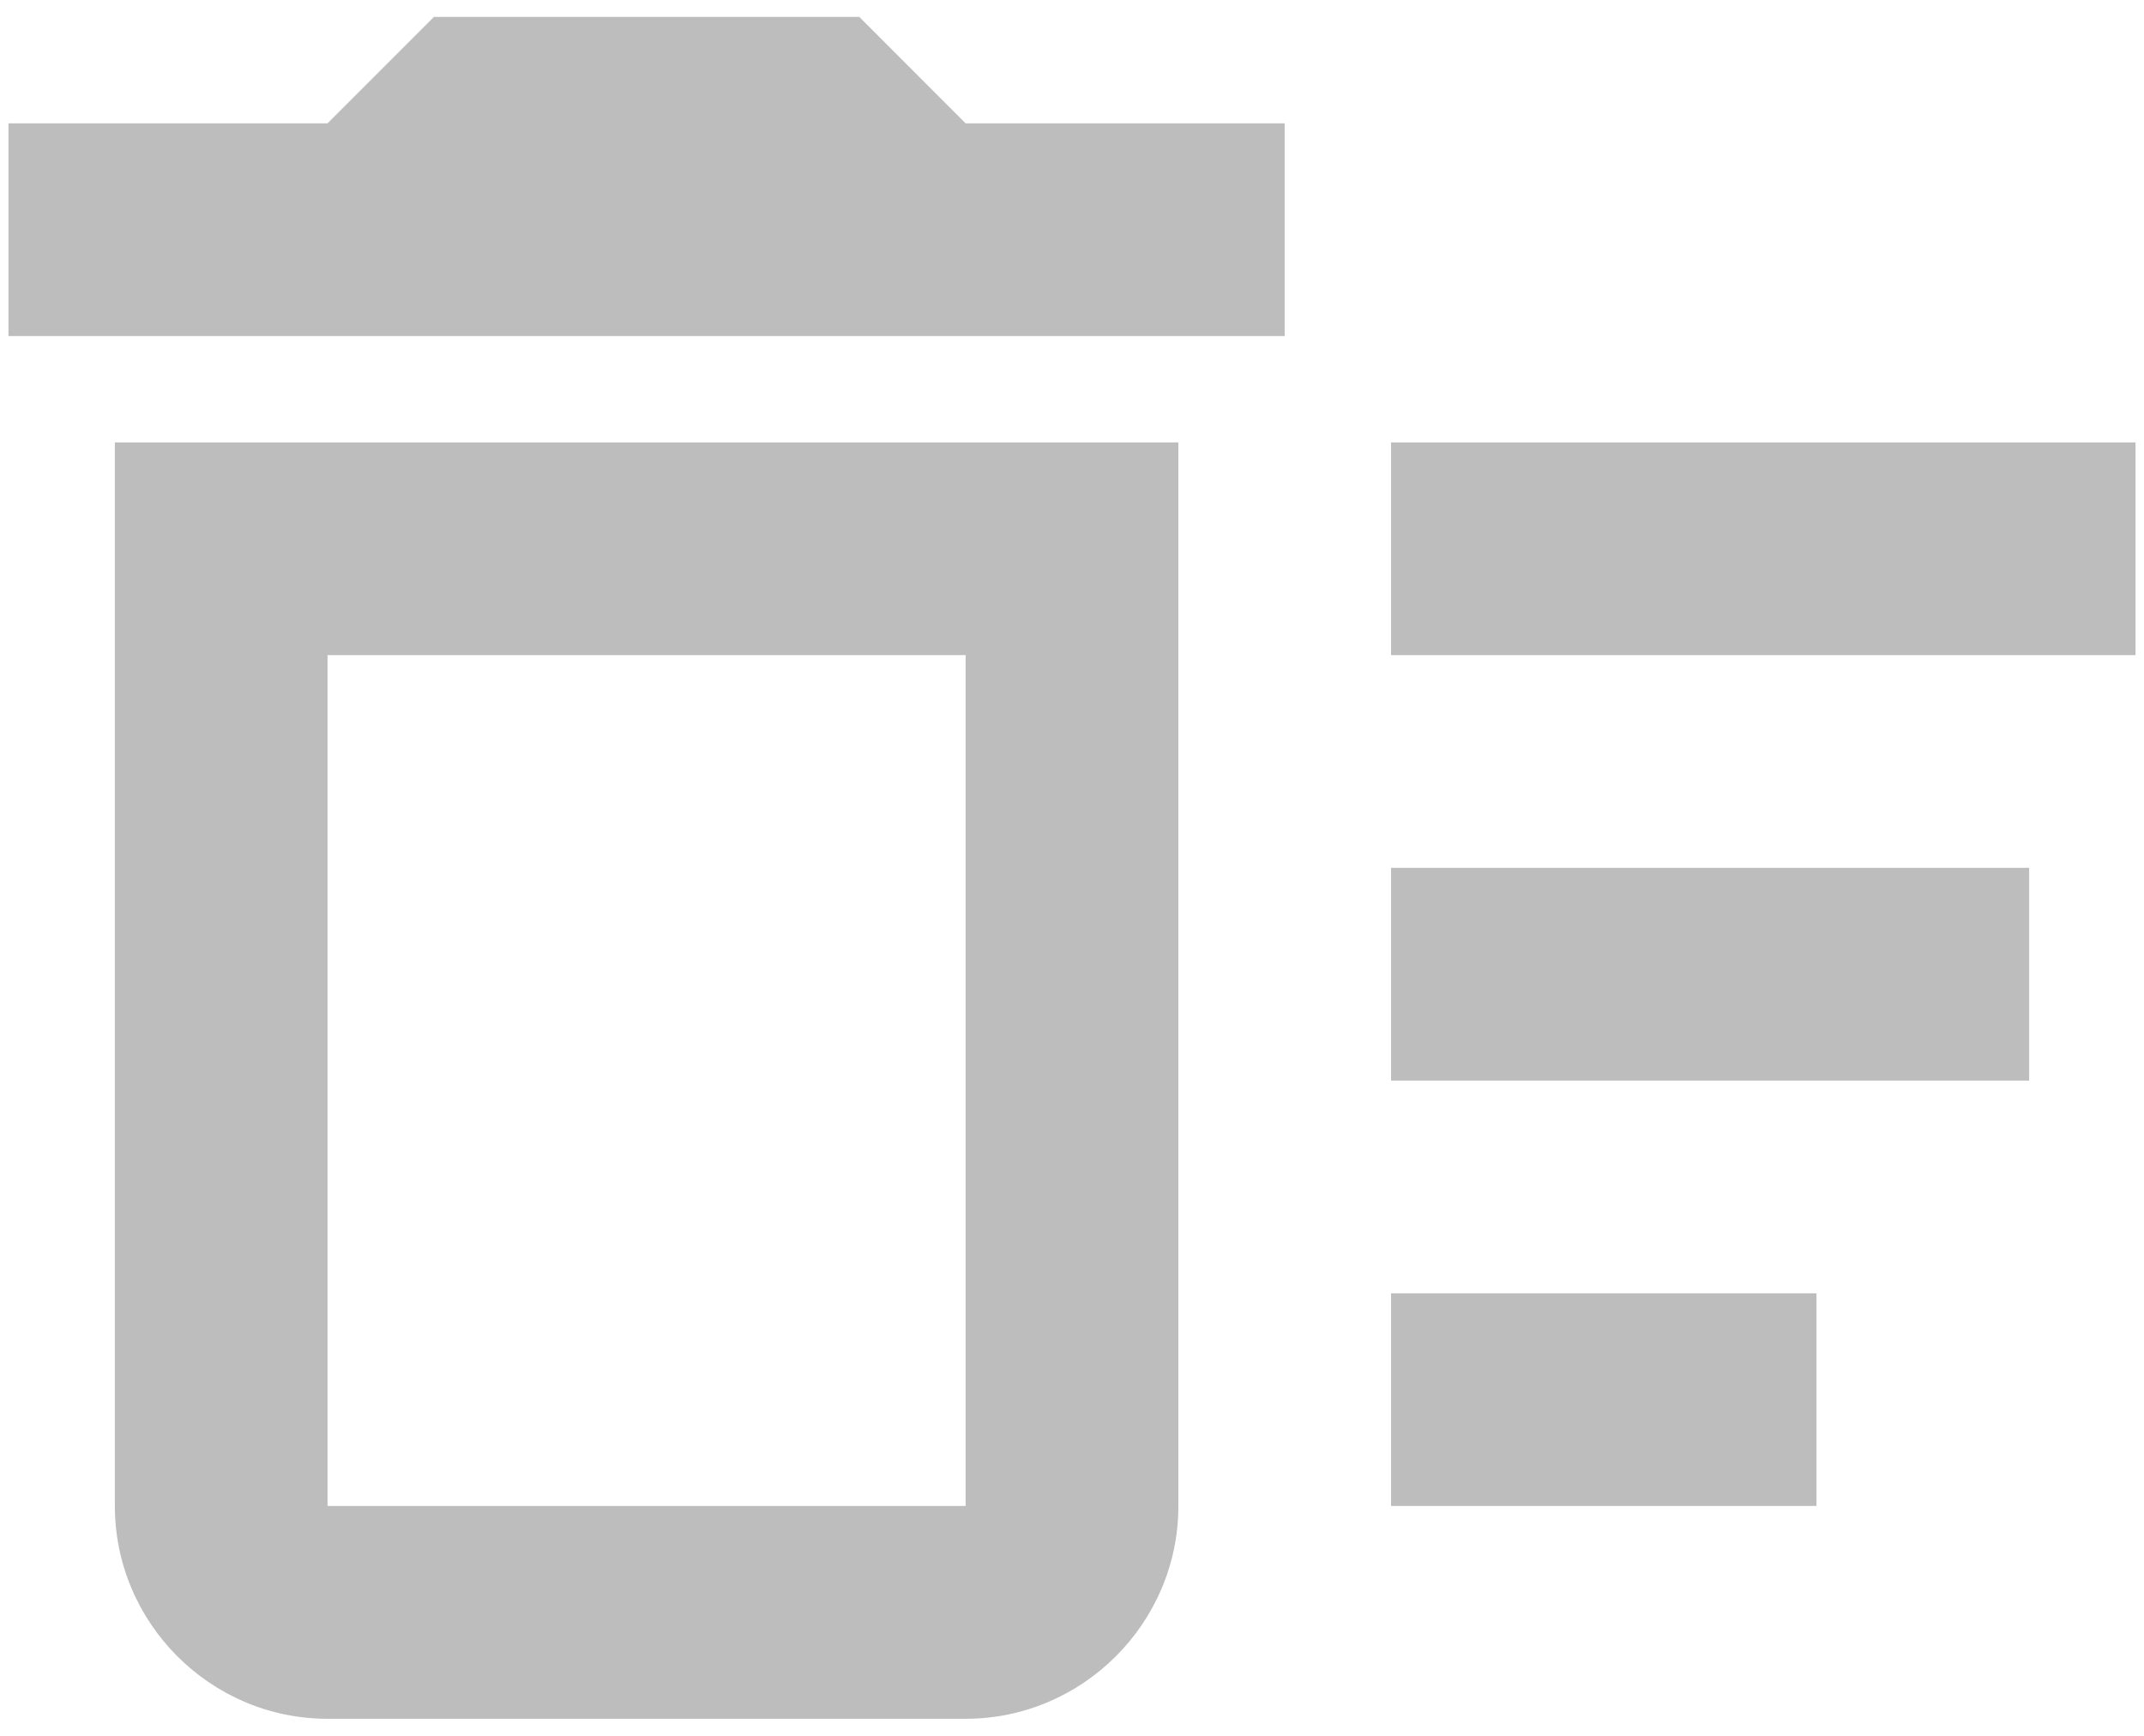
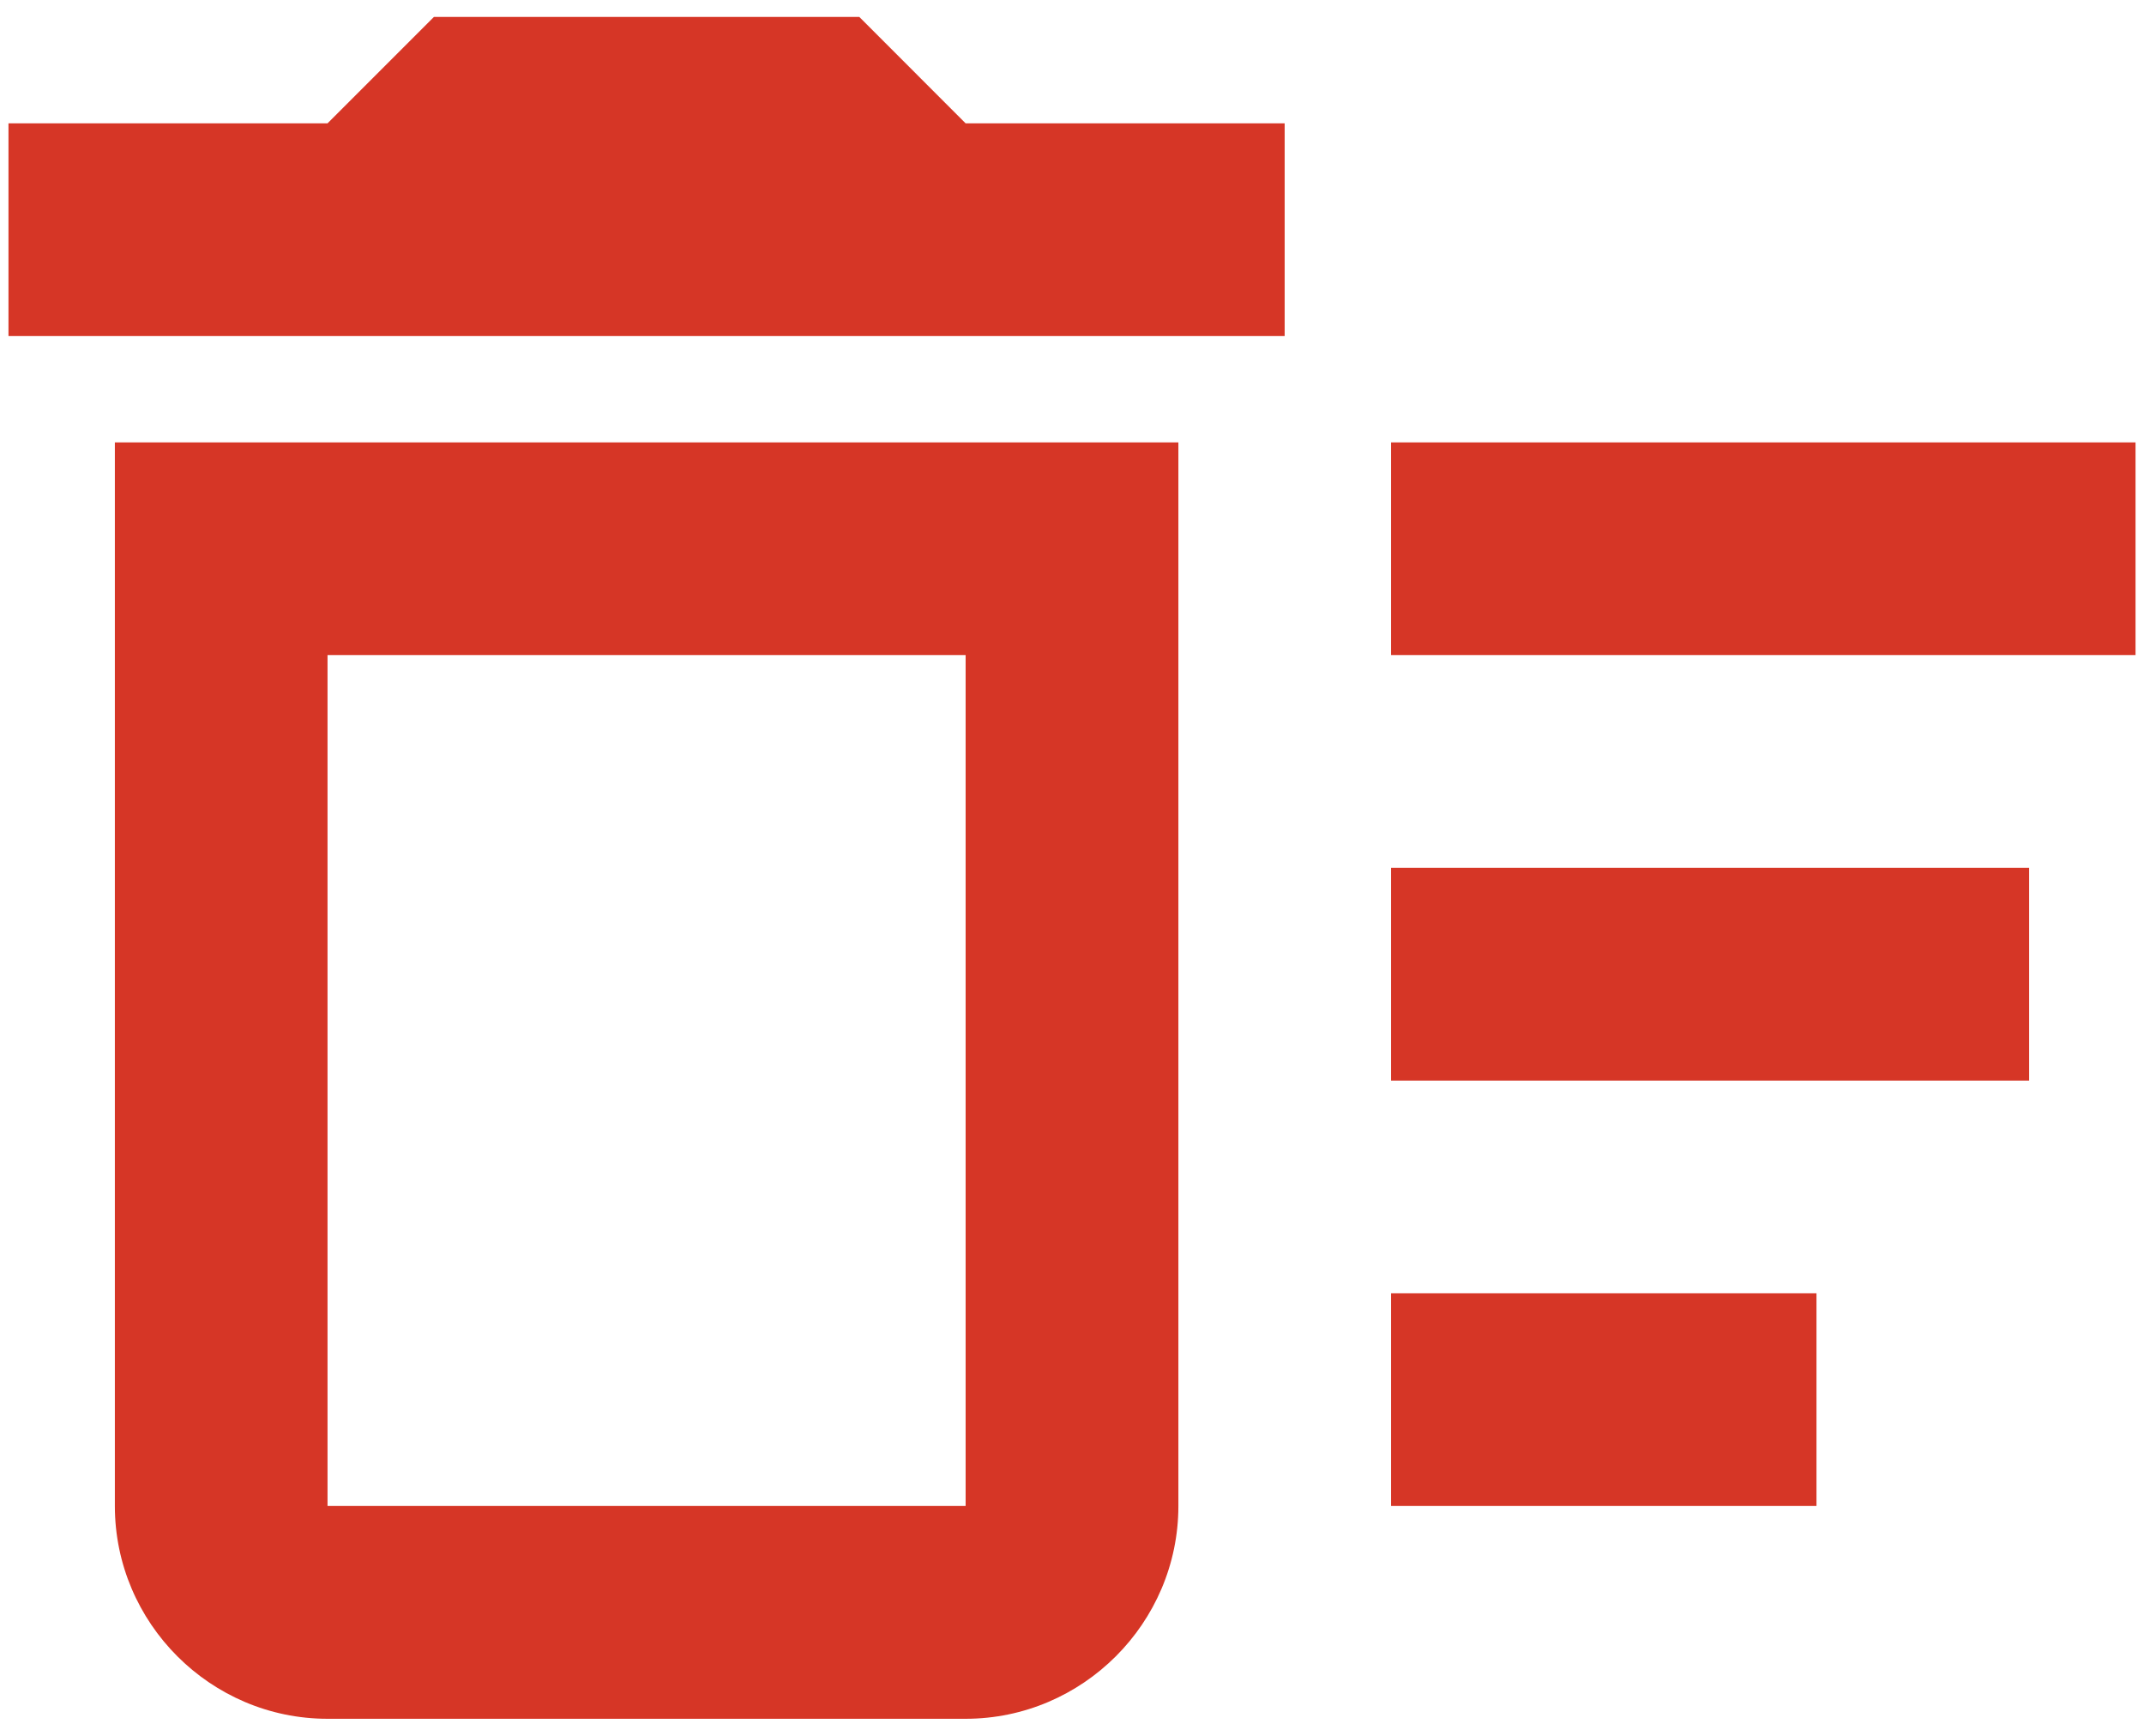
<svg xmlns="http://www.w3.org/2000/svg" width="21" height="17" viewBox="0 0 21 17" fill="none">
-   <path d="M13.625 12.666H17.792V14.749H13.625V12.666ZM13.625 4.333H20.917V6.416H13.625V4.333ZM13.625 8.499H19.875V10.583H13.625V8.499ZM1.125 14.749C1.125 15.895 2.062 16.833 3.208 16.833H9.458C10.604 16.833 11.542 15.895 11.542 14.749V4.333H1.125V14.749ZM3.208 6.416H9.458V14.749H3.208V6.416ZM8.417 0.166H4.25L3.208 1.208H0.083V3.291H12.583V1.208H9.458L8.417 0.166Z" fill="#BDBDBD" />
+   <path d="M13.625 12.666H17.792V14.749H13.625V12.666ZM13.625 4.333H20.917V6.416H13.625V4.333ZM13.625 8.499H19.875V10.583H13.625V8.499ZM1.125 14.749C1.125 15.895 2.062 16.833 3.208 16.833H9.458C10.604 16.833 11.542 15.895 11.542 14.749V4.333H1.125V14.749ZM3.208 6.416H9.458V14.749H3.208V6.416ZM8.417 0.166H4.25L3.208 1.208H0.083V3.291H12.583V1.208H9.458L8.417 0.166Z" fill="#D63626" />
</svg>
